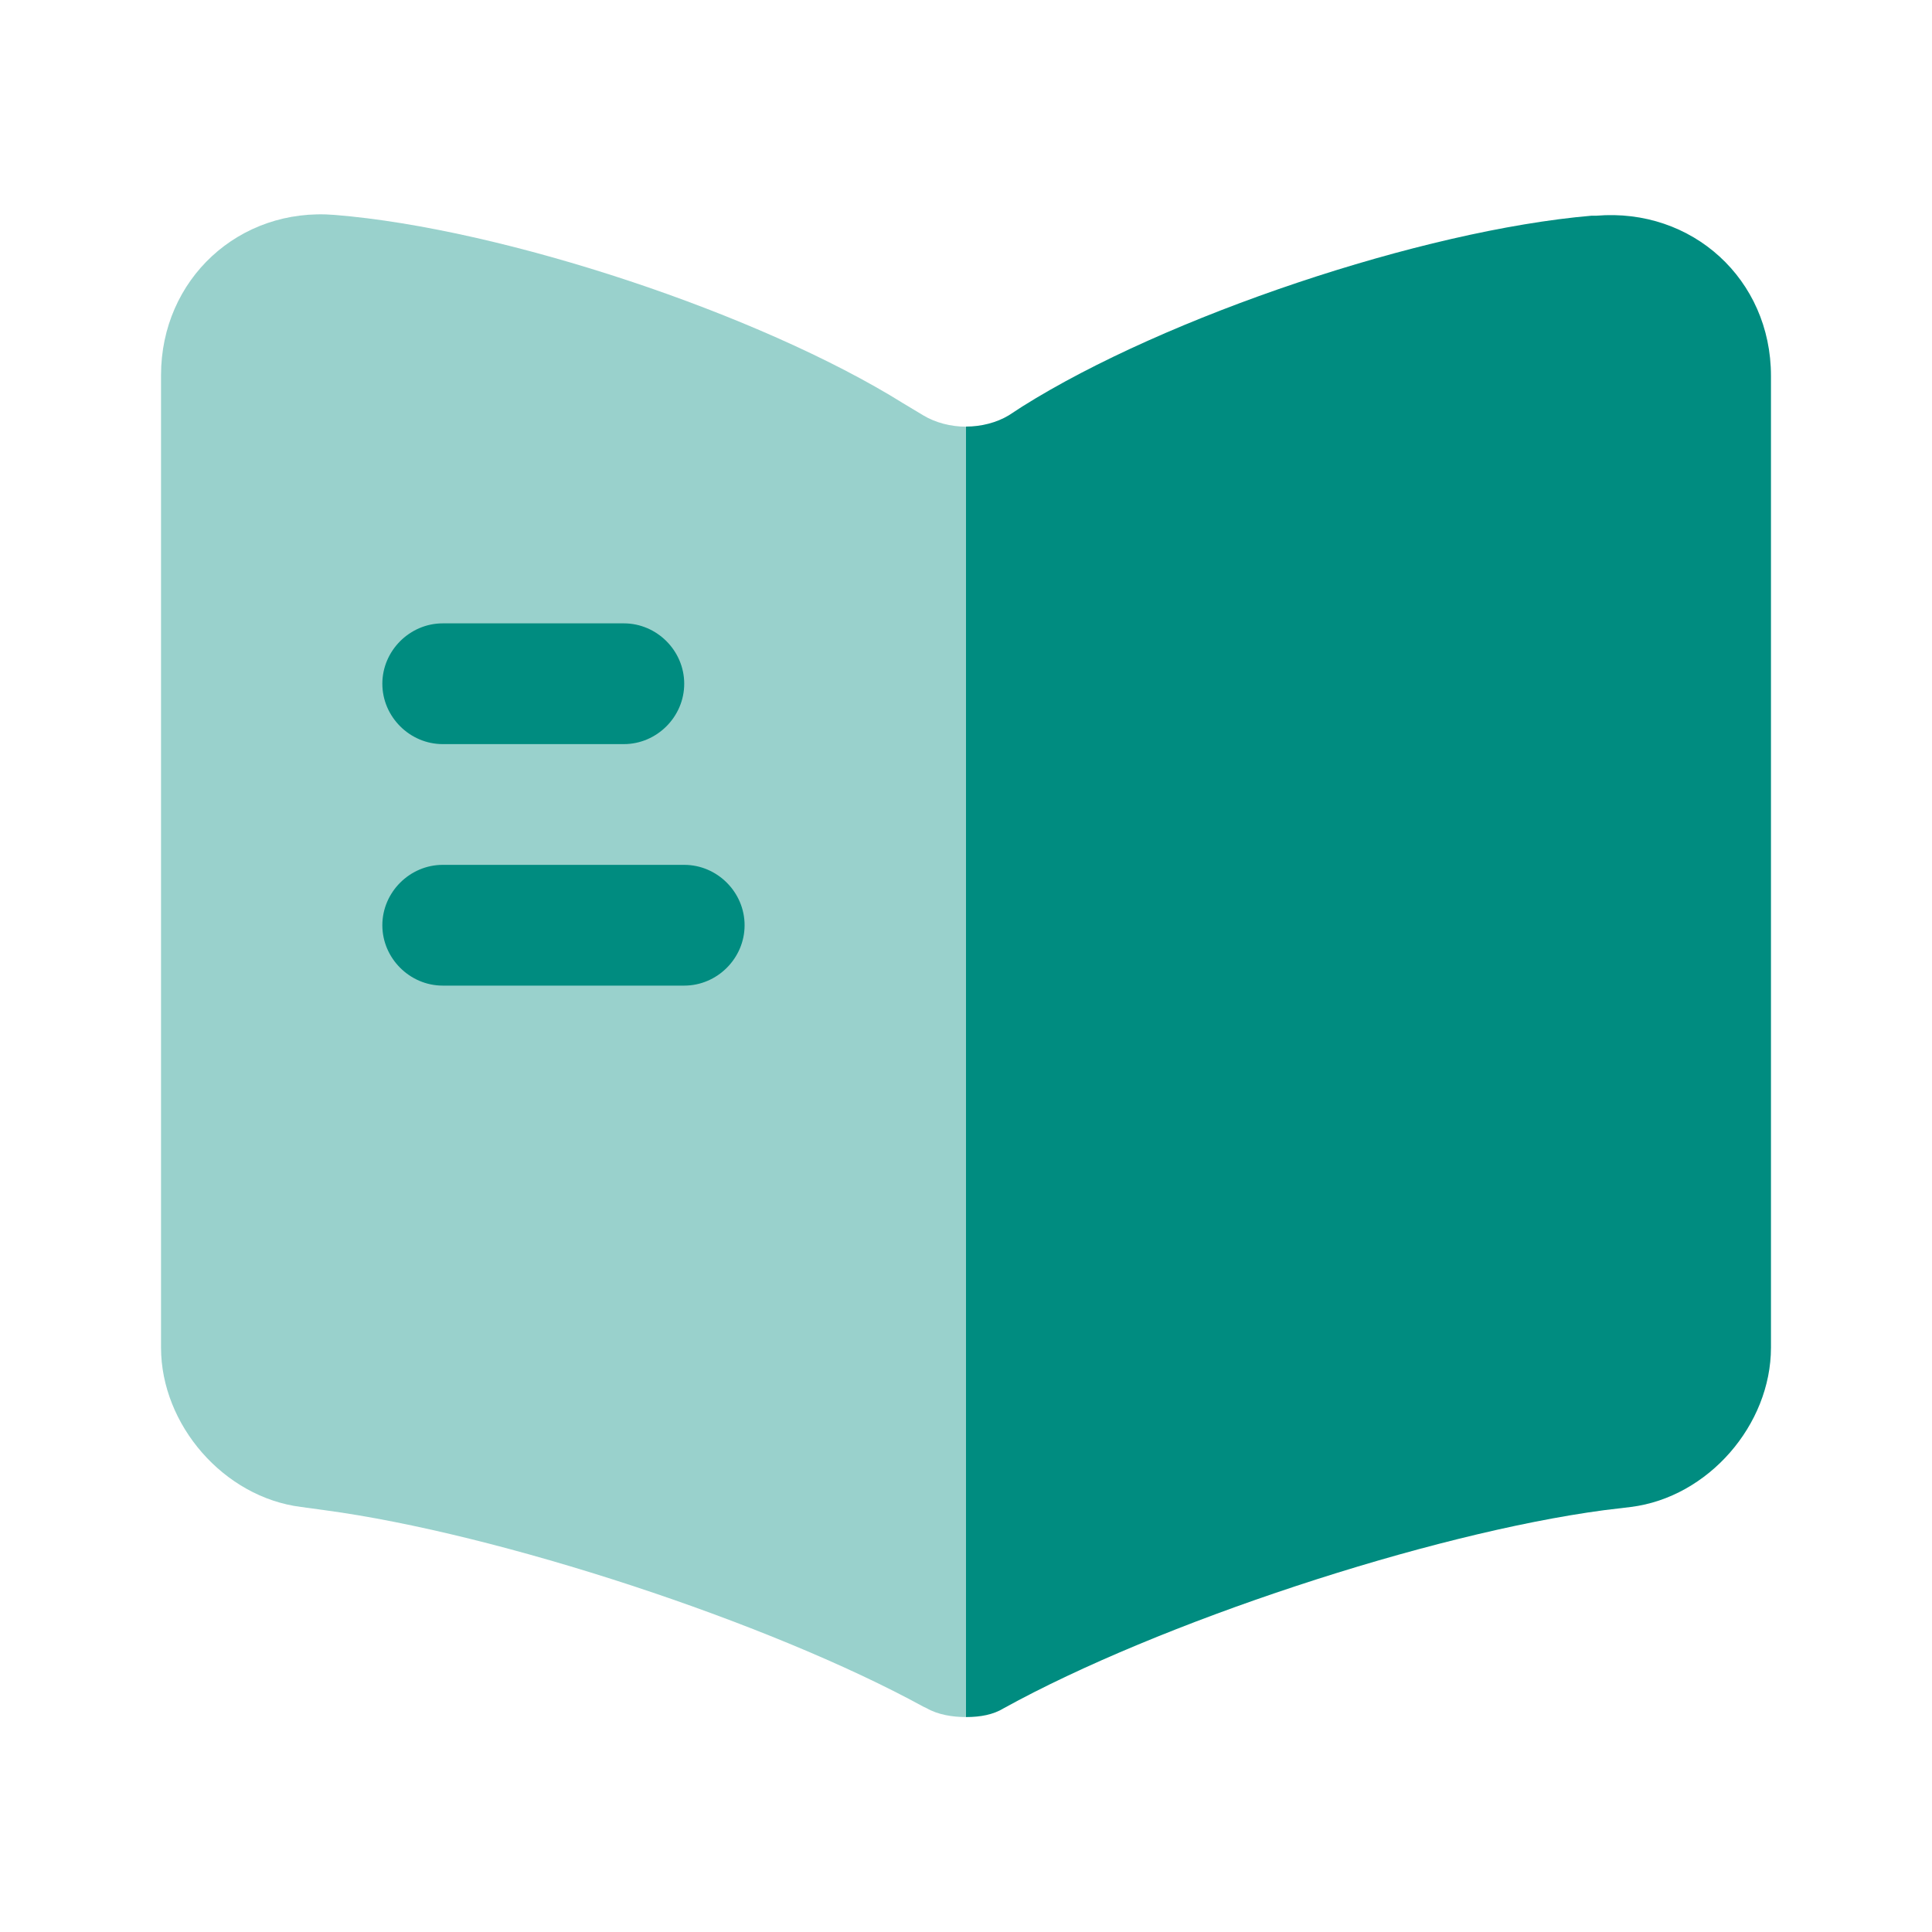
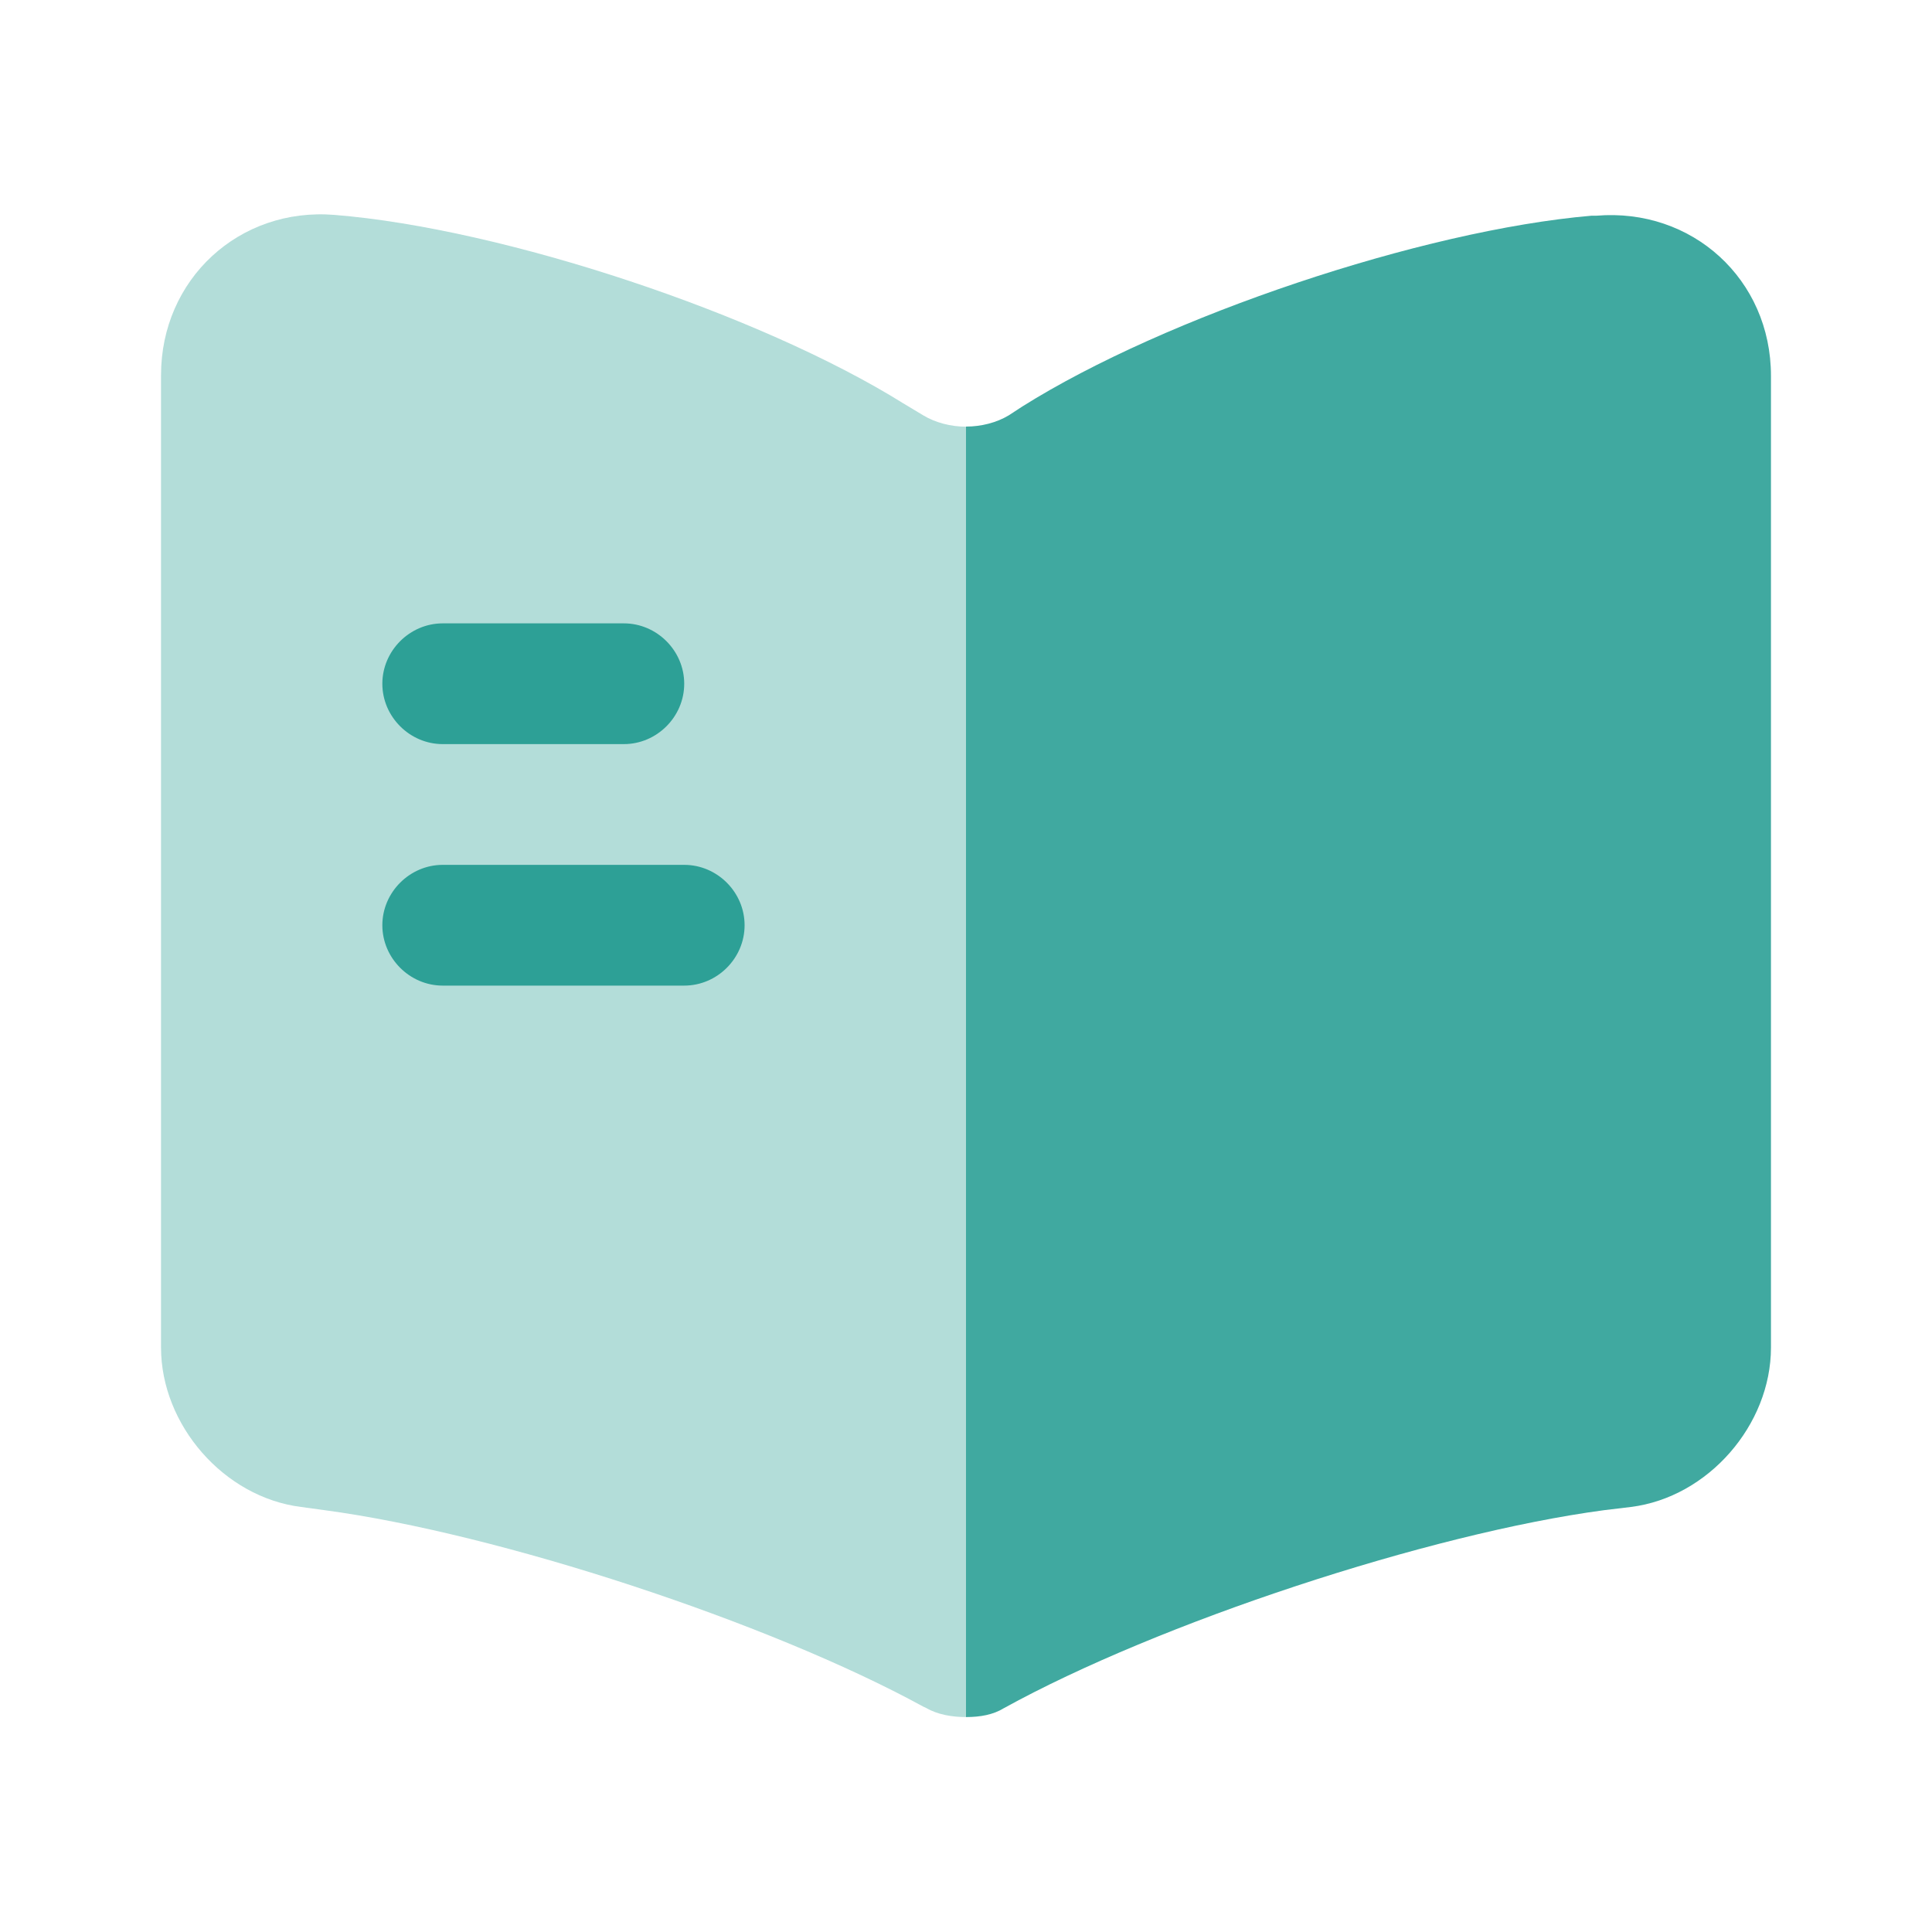
<svg xmlns="http://www.w3.org/2000/svg" width="20" height="20" viewBox="0 0 20 20" fill="none">
-   <path opacity="0.4" d="M10 4.417V17.775C9.858 17.775 9.708 17.75 9.592 17.683L9.558 17.667C7.958 16.792 5.167 15.875 3.358 15.633L3.117 15.6C2.317 15.5 1.667 14.75 1.667 13.95V3.883C1.667 2.892 2.475 2.142 3.467 2.225C5.217 2.367 7.867 3.25 9.35 4.175L9.558 4.3C9.683 4.375 9.842 4.417 10 4.417Z" fill="#008C80" />
-   <path d="M18.333 3.891V13.95C18.333 14.75 17.683 15.5 16.883 15.6L16.608 15.633C14.792 15.875 11.992 16.8 10.392 17.683C10.283 17.75 10.15 17.775 10 17.775V4.416C10.158 4.416 10.317 4.375 10.442 4.3L10.583 4.208C12.067 3.275 14.725 2.383 16.475 2.233H16.525C17.517 2.15 18.333 2.891 18.333 3.891Z" fill="#008C80" />
-   <path d="M6.458 7.703H4.583C4.242 7.703 3.958 7.42 3.958 7.078C3.958 6.736 4.242 6.453 4.583 6.453H6.458C6.8 6.453 7.083 6.736 7.083 7.078C7.083 7.42 6.8 7.703 6.458 7.703Z" fill="#008C80" />
-   <path d="M7.083 10.203H4.583C4.242 10.203 3.958 9.92 3.958 9.578C3.958 9.236 4.242 8.953 4.583 8.953H7.083C7.425 8.953 7.708 9.236 7.708 9.578C7.708 9.92 7.425 10.203 7.083 10.203Z" fill="#008C80" />
+   <path opacity="0.4" d="M10 4.417V17.775C9.858 17.775 9.708 17.75 9.592 17.683L9.558 17.667C7.958 16.792 5.167 15.875 3.358 15.633L3.117 15.6C2.317 15.5 1.667 14.75 1.667 13.95V3.883C1.667 2.892 2.475 2.142 3.467 2.225C5.217 2.367 7.867 3.25 9.35 4.175L9.558 4.3C9.683 4.375 9.842 4.417 10 4.417Z" fill="#008C80" fill-opacity="0.75" />
+   <path d="M18.333 3.891V13.95C18.333 14.75 17.683 15.5 16.883 15.6L16.608 15.633C14.792 15.875 11.992 16.8 10.392 17.683C10.283 17.75 10.15 17.775 10 17.775V4.416C10.158 4.416 10.317 4.375 10.442 4.3L10.583 4.208C12.067 3.275 14.725 2.383 16.475 2.233H16.525C17.517 2.15 18.333 2.891 18.333 3.891Z" fill="#008C80" fill-opacity="0.75" />
+   <path d="M6.458 7.703H4.583C4.242 7.703 3.958 7.42 3.958 7.078C3.958 6.736 4.242 6.453 4.583 6.453H6.458C6.8 6.453 7.083 6.736 7.083 7.078C7.083 7.42 6.8 7.703 6.458 7.703Z" fill="#008C80" fill-opacity="0.75" />
+   <path d="M7.083 10.203H4.583C4.242 10.203 3.958 9.92 3.958 9.578C3.958 9.236 4.242 8.953 4.583 8.953H7.083C7.425 8.953 7.708 9.236 7.708 9.578C7.708 9.92 7.425 10.203 7.083 10.203Z" fill="#008C80" fill-opacity="0.75" />
</svg>
